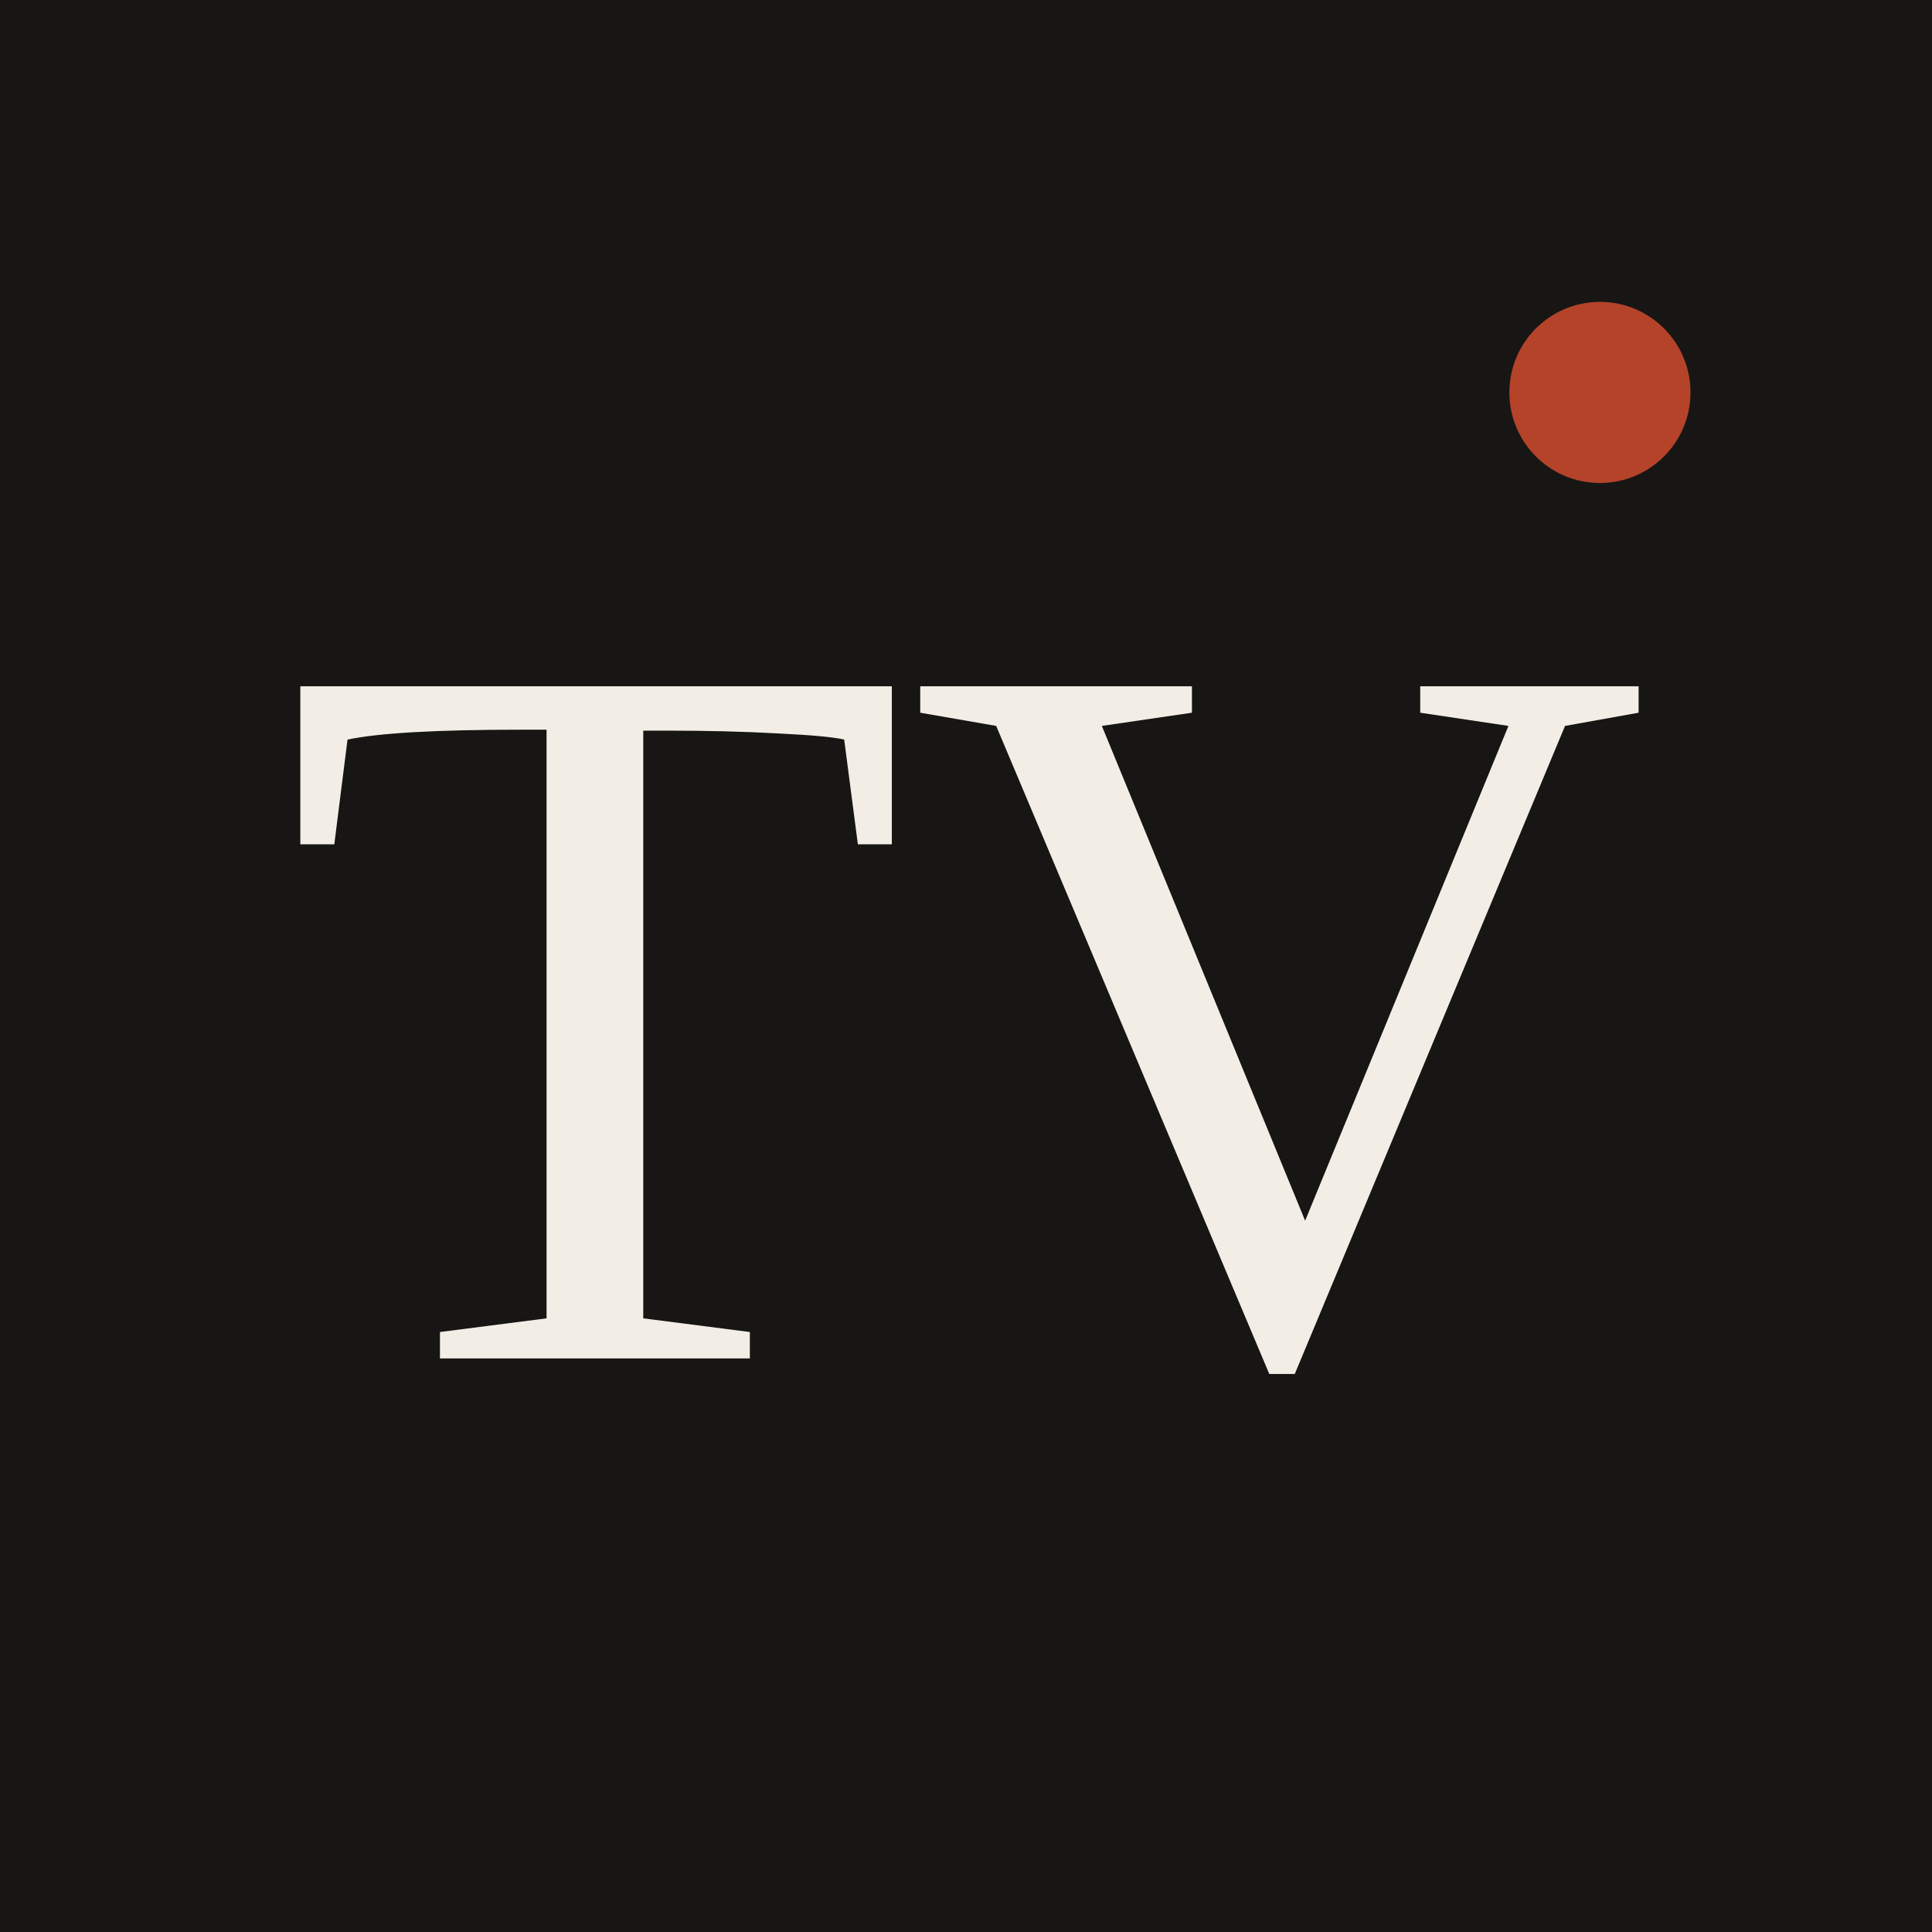
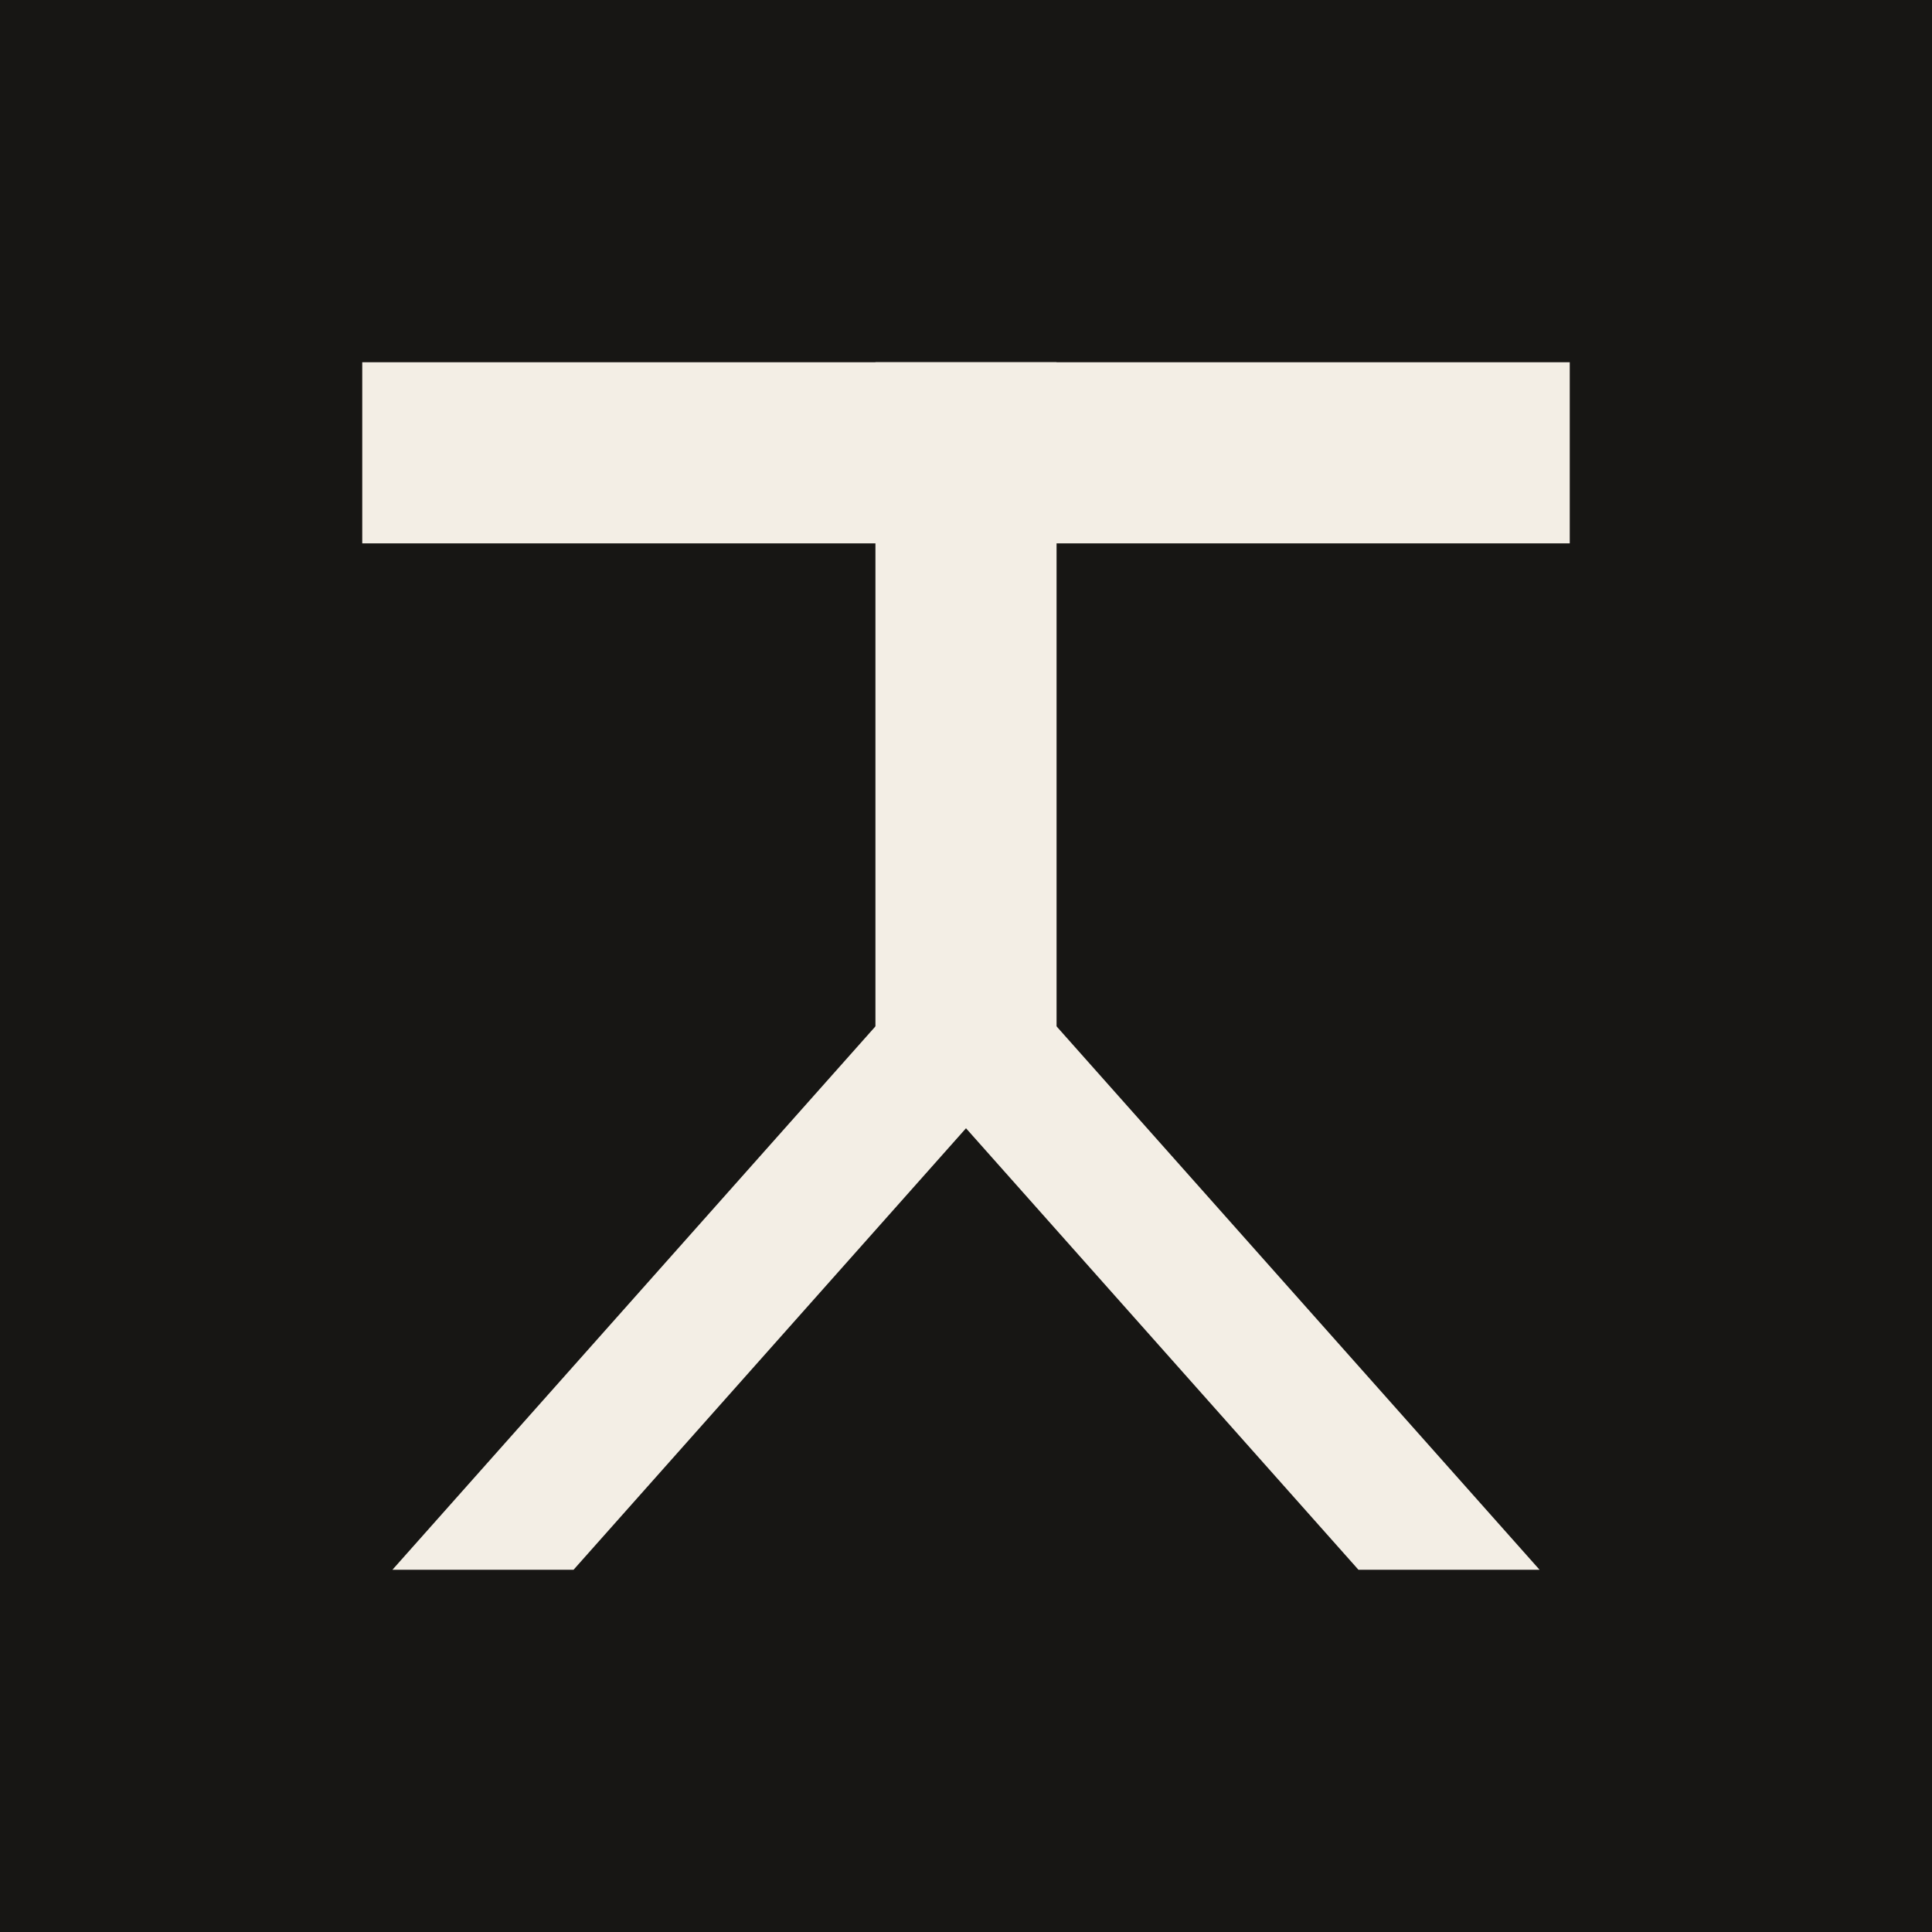
<svg xmlns="http://www.w3.org/2000/svg" viewBox="0 0 64 64" role="img" aria-label="Tristan Visser">
  <rect width="64" height="64" fill="#171614" />
-   <text x="32" y="45" text-anchor="middle" font-family="Georgia, 'Times New Roman', serif" font-size="34" fill="#f3eee5">TV</text>
-   <circle cx="53" cy="13" r="3" fill="#b4432a" />
+   <rect x="12" y="12" width="40" height="6" fill="#f3eee5" />
+   <rect x="29" y="12" width="6" height="24" fill="#f3eee5" />
+   <polygon points="29,34 35,34 19,52 13,52" fill="#f3eee5" />
+   <polygon points="29,34 35,34 51,52 45,52" fill="#f3eee5" />
</svg>
